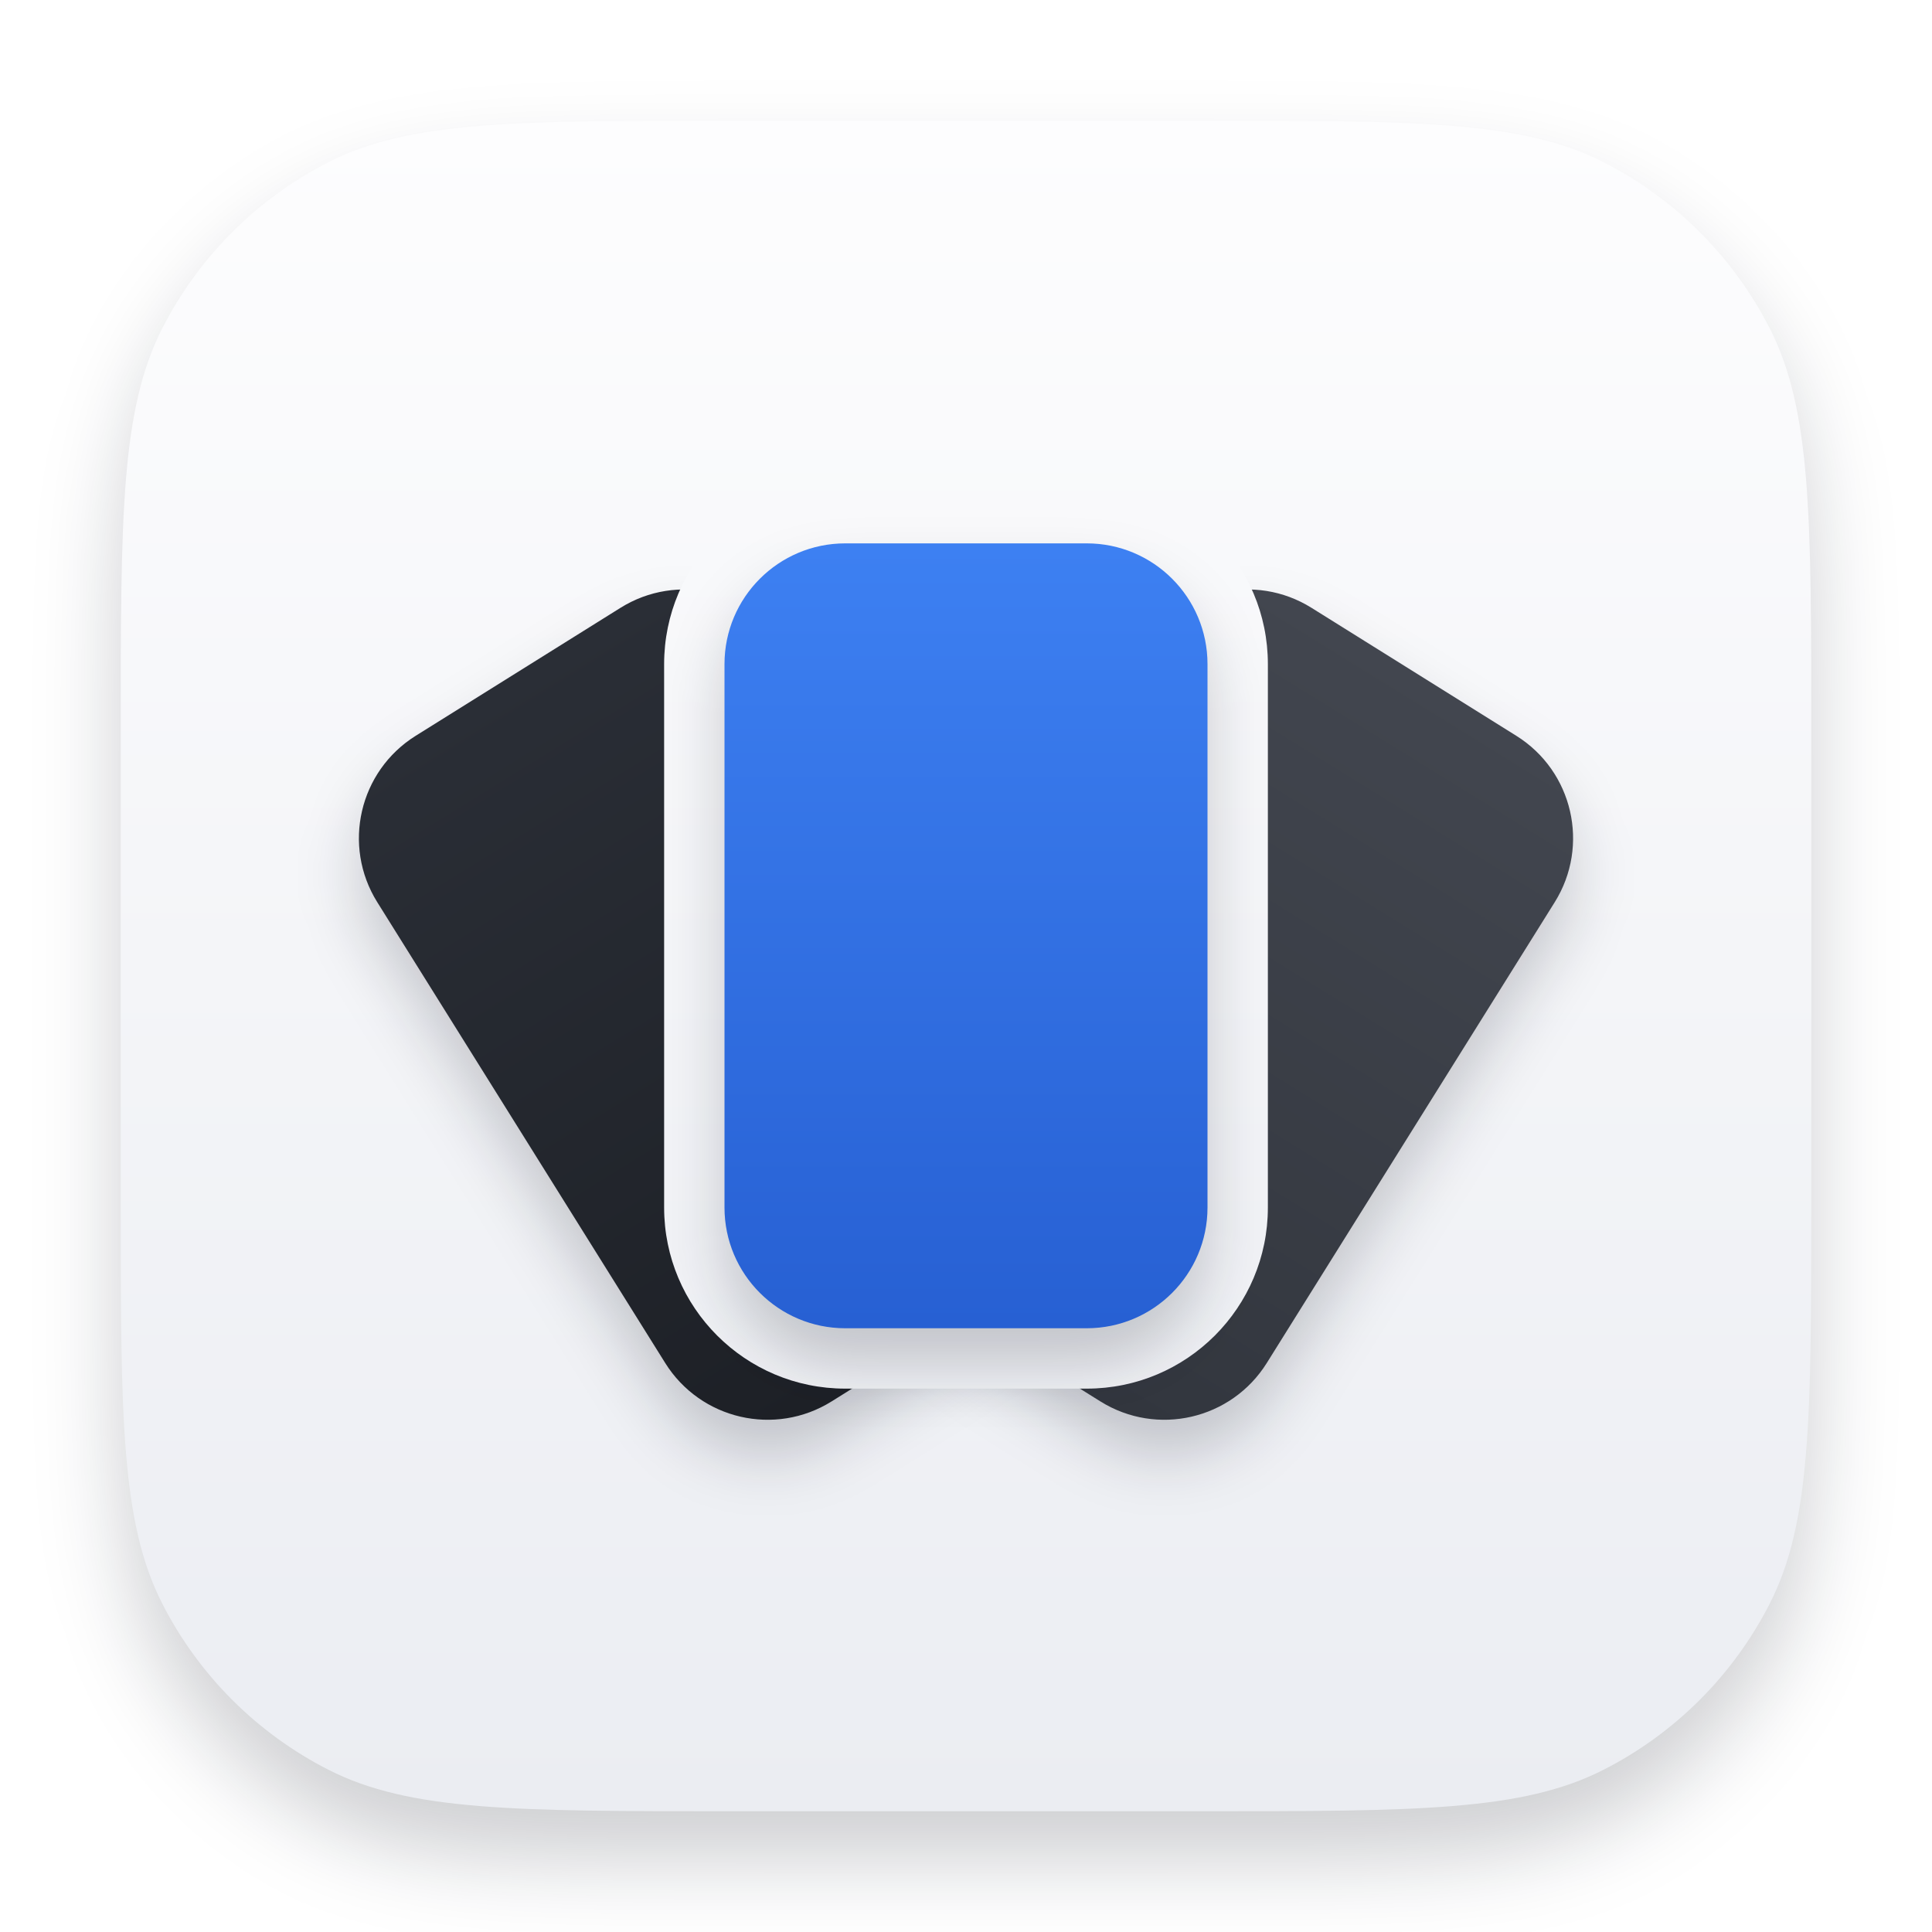
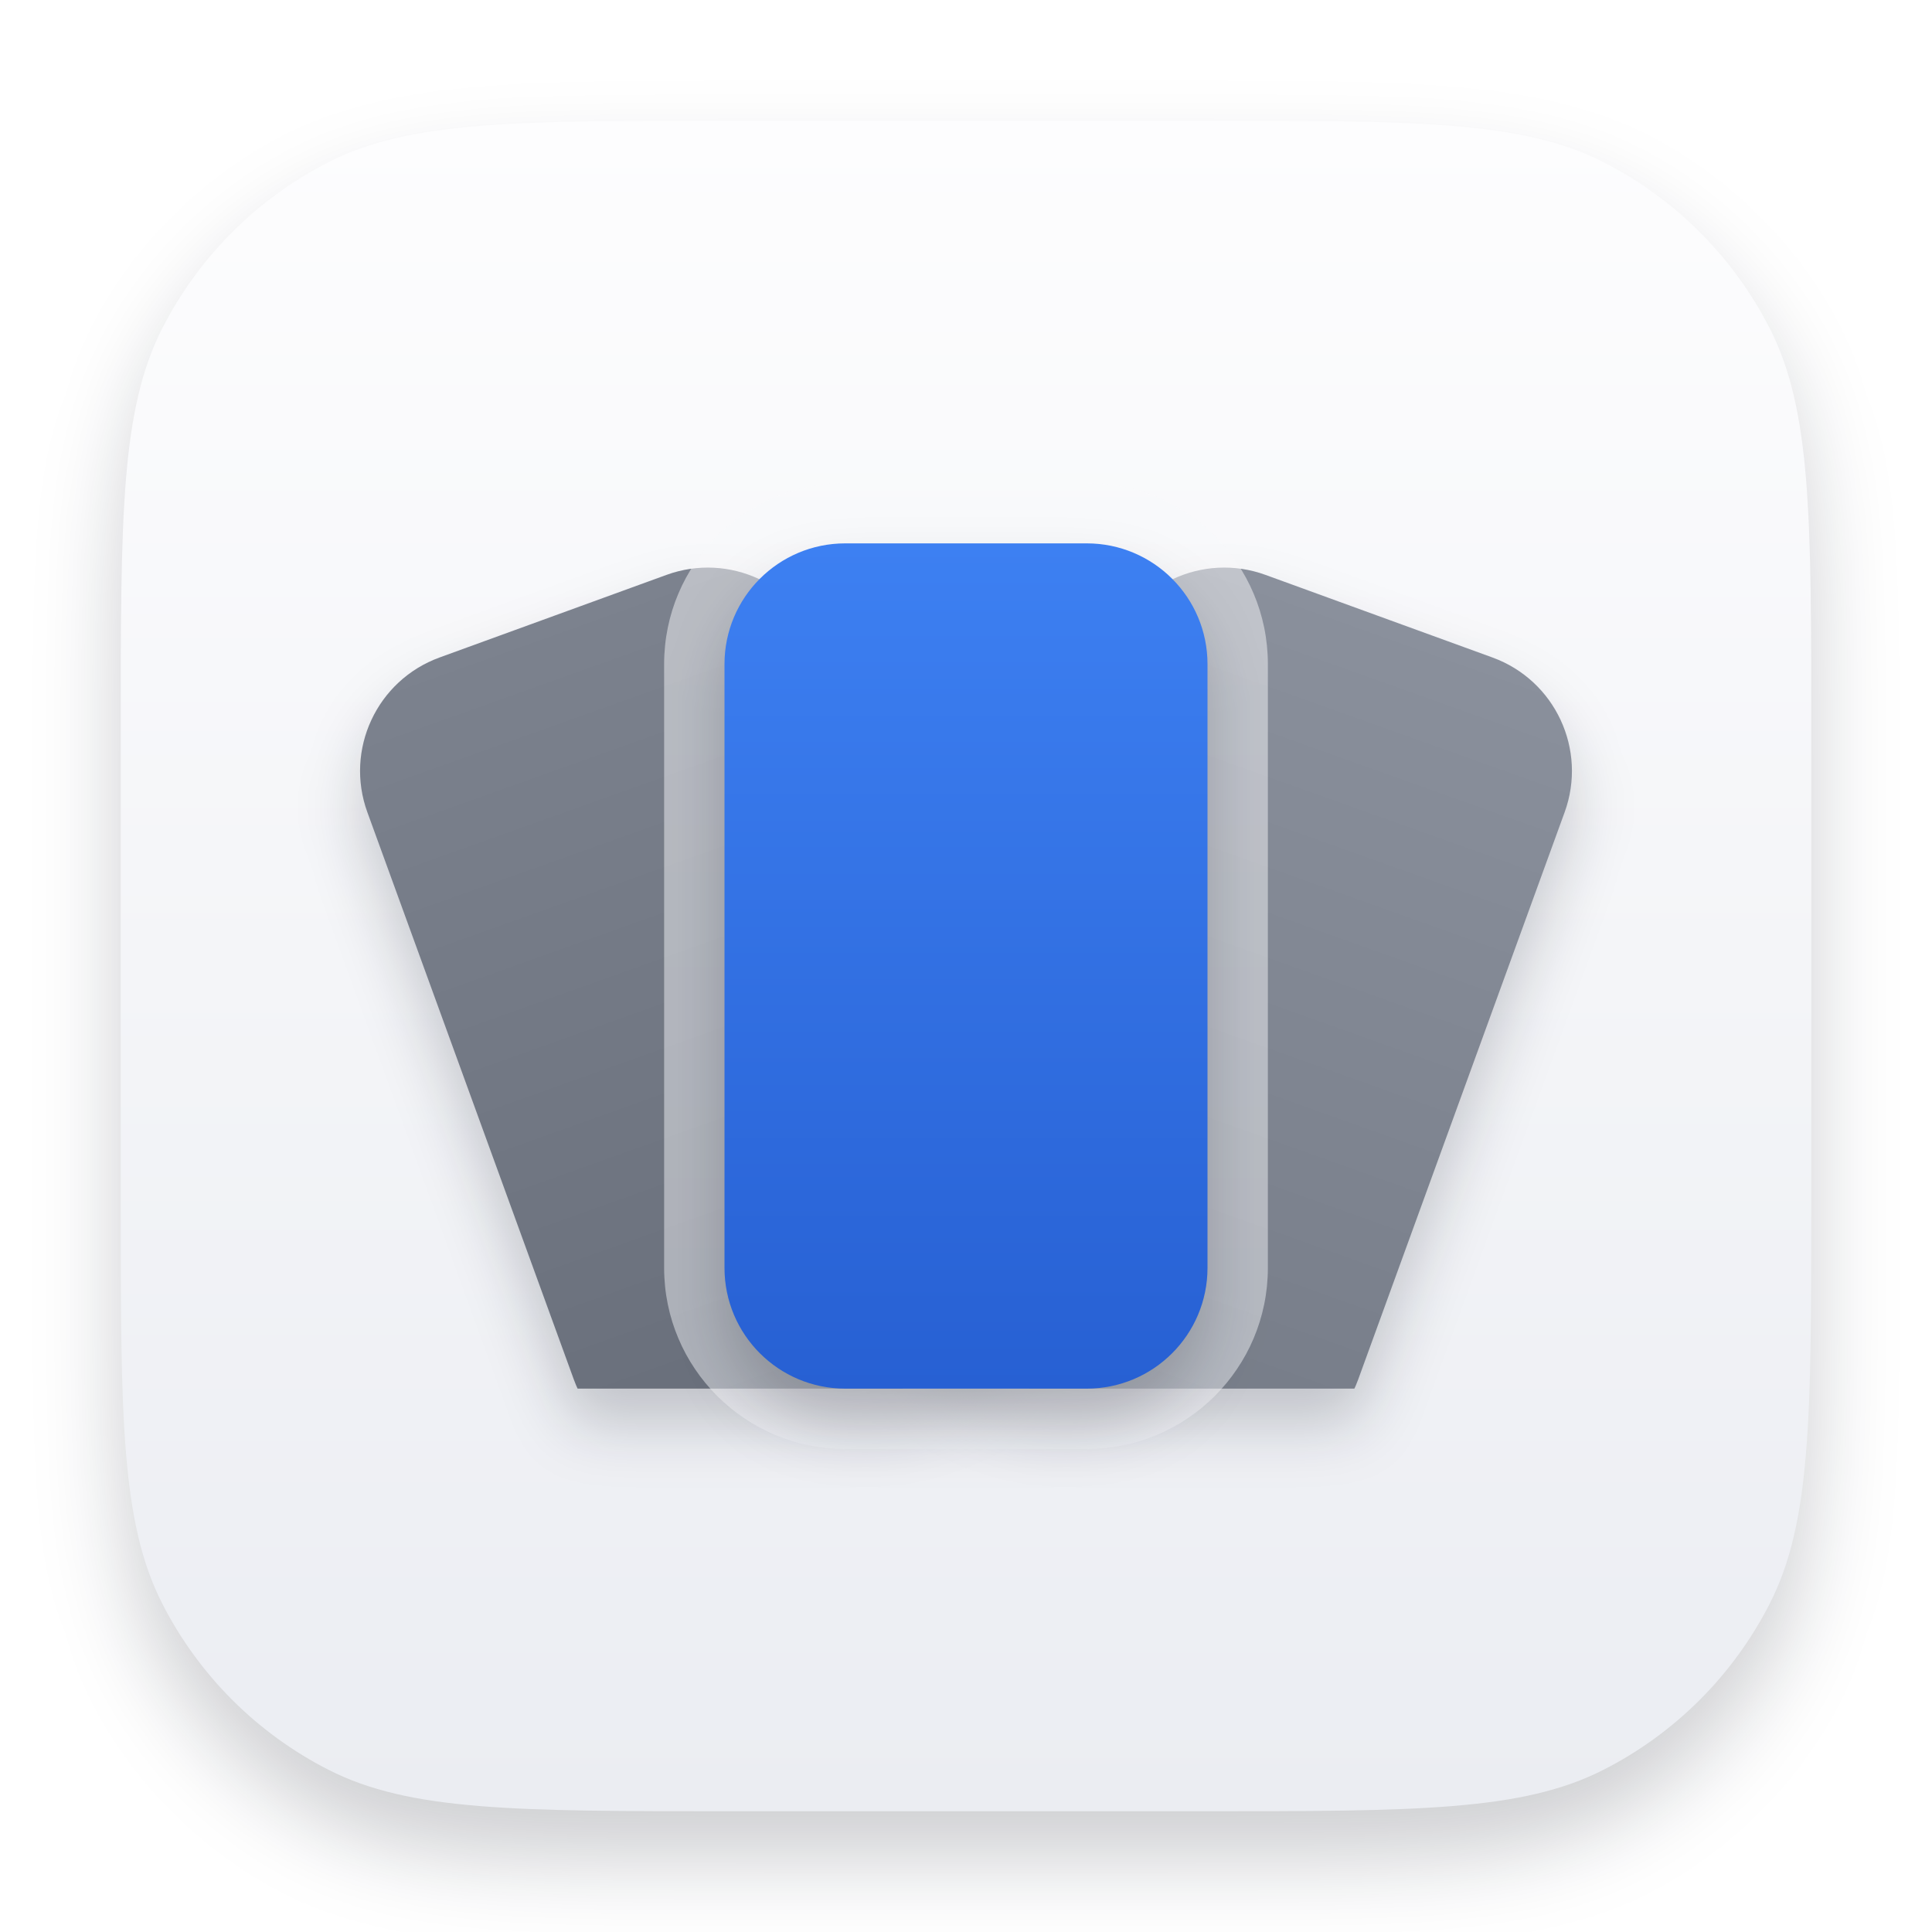
<svg xmlns="http://www.w3.org/2000/svg" viewBox="0 0 32 32" width="32" height="32">
  <defs>
    <linearGradient id="plate" x1="0" y1="2" x2="0" y2="30" gradientUnits="userSpaceOnUse">
      <stop offset="0" stop-color="#FDFDFE" />
      <stop offset="1" stop-color="#EBEDF2" />
    </linearGradient>
    <linearGradient id="c-left" x1="0" y1="0" x2="0" y2="1">
-       <stop offset="0" stop-color="#2A2E36" />
-       <stop offset="1" stop-color="#1D2026" />
+       <stop offset="0" stop-color="#7C828E" />
+       <stop offset="1" stop-color="#686E7A" />
    </linearGradient>
    <linearGradient id="c-right" x1="0" y1="0" x2="0" y2="1">
-       <stop offset="0" stop-color="#42464F" />
-       <stop offset="1" stop-color="#32363E" />
+       <stop offset="0" stop-color="#8A909C" />
+       <stop offset="1" stop-color="#767C88" />
    </linearGradient>
    <linearGradient id="c-front" x1="0" y1="0" x2="0" y2="1">
      <stop offset="0" stop-color="#3D80F2" />
      <stop offset="1" stop-color="#2760D3" />
    </linearGradient>
+     <clipPath id="flat">
+       <rect x="0" y="0" width="32" height="23" />
+     </clipPath>
    <filter id="b0_7" filterUnits="userSpaceOnUse" x="0" y="0" width="32" height="32" color-interpolation-filters="sRGB">
      <feGaussianBlur stdDeviation="0.7" />
    </filter>
    <filter id="b0_5" filterUnits="userSpaceOnUse" x="0" y="0" width="32" height="32" color-interpolation-filters="sRGB">
      <feGaussianBlur stdDeviation="0.5" />
    </filter>
    <filter id="b0_5" filterUnits="userSpaceOnUse" x="0" y="0" width="32" height="32" color-interpolation-filters="sRGB">
      <feGaussianBlur stdDeviation="0.5" />
    </filter>
    <filter id="b0_5" filterUnits="userSpaceOnUse" x="0" y="0" width="32" height="32" color-interpolation-filters="sRGB">
      <feGaussianBlur stdDeviation="0.5" />
    </filter>
  </defs>
  <path d="M19.92 2C23.448 2 25.212 2 26.56 2.687A6.3 6.3 0 0 1 29.313 5.44C30 6.788 30 8.552 30 12.08L30 19.92C30 23.448 30 25.212 29.313 26.56A6.3 6.3 0 0 1 26.56 29.313C25.212 30 23.448 30 19.92 30L12.08 30C8.552 30 6.788 30 5.44 29.313A6.3 6.3 0 0 1 2.687 26.56C2 25.212 2 23.448 2 19.92L2 12.08C2 8.552 2 6.788 2.687 5.44A6.3 6.3 0 0 1 5.44 2.687C6.788 2 8.552 2 12.08 2Z" transform="translate(0 0.8)" fill="#0B1020" fill-opacity="0.2" filter="url(#b0_7)" />
  <path d="M19.92 2C23.448 2 25.212 2 26.56 2.687A6.3 6.3 0 0 1 29.313 5.44C30 6.788 30 8.552 30 12.08L30 19.92C30 23.448 30 25.212 29.313 26.56A6.3 6.3 0 0 1 26.56 29.313C25.212 30 23.448 30 19.92 30L12.08 30C8.552 30 6.788 30 5.44 29.313A6.3 6.3 0 0 1 2.687 26.56C2 25.212 2 23.448 2 19.92L2 12.08C2 8.552 2 6.788 2.687 5.44A6.3 6.3 0 0 1 5.44 2.687C6.788 2 8.552 2 12.08 2Z" fill="url(#plate)" />
  <g transform="translate(0 0.6)" fill="#0B1020" fill-opacity="0.2" filter="url(#b0_5)">
-     <rect x="12" y="9" width="8" height="13" rx="2" transform="rotate(-32 16 23)" />
+     <g clip-path="url(#flat)">
+       <path d="M18 9C18 9 18 9 18 9A2 2 0 0 1 20 11C20 11 20 11 20 11L20 21C20 21 20 21 20 21A2 2 0 0 1 18 23C18 23 18 23 18 23L14 23C14 23 14 23 14 23A2 2 0 0 1 12 21C12 21 12 21 12 21L12 11C12 11 12 11 12 11A2 2 0 0 1 14 9C14 9 14 9 14 9Z" transform="rotate(-20 16 29)" />
+     </g>
  </g>
-   <rect x="12" y="9" width="8" height="13" rx="2" transform="rotate(-32 16 23)" fill="url(#c-left)" />
+   <g clip-path="url(#flat)">
+     <path d="M18 9C18 9 18 9 18 9A2 2 0 0 1 20 11C20 11 20 11 20 11L20 21C20 21 20 21 20 21A2 2 0 0 1 18 23C18 23 18 23 18 23L14 23C14 23 14 23 14 23A2 2 0 0 1 12 21C12 21 12 21 12 21L12 11C12 11 12 11 12 11A2 2 0 0 1 14 9C14 9 14 9 14 9Z" transform="rotate(-20 16 29)" fill="url(#c-left)" />
+   </g>
  <g transform="translate(0 0.6)" fill="#0B1020" fill-opacity="0.2" filter="url(#b0_5)">
-     <rect x="12" y="9" width="8" height="13" rx="2" transform="rotate(32 16 23)" />
+     <g clip-path="url(#flat)">
+       <path d="M18 9C18 9 18 9 18 9A2 2 0 0 1 20 11C20 11 20 11 20 11L20 21C20 21 20 21 20 21A2 2 0 0 1 18 23C18 23 18 23 18 23L14 23C14 23 14 23 14 23A2 2 0 0 1 12 21C12 21 12 21 12 21L12 11C12 11 12 11 12 11A2 2 0 0 1 14 9C14 9 14 9 14 9Z" transform="rotate(20 16 29)" />
+     </g>
  </g>
-   <rect x="12" y="9" width="8" height="13" rx="2" transform="rotate(32 16 23)" fill="url(#c-right)" />
-   <rect x="11" y="8" width="10" height="15" rx="3" fill="url(#plate)" />
+   <g clip-path="url(#flat)">
+     <path d="M18 9C18 9 18 9 18 9A2 2 0 0 1 20 11C20 11 20 11 20 11L20 21C20 21 20 21 20 21A2 2 0 0 1 18 23C18 23 18 23 18 23L14 23C14 23 14 23 14 23A2 2 0 0 1 12 21C12 21 12 21 12 21L12 11C12 11 12 11 12 11A2 2 0 0 1 14 9C14 9 14 9 14 9Z" transform="rotate(20 16 29)" fill="url(#c-right)" />
+   </g>
+   <path d="M18 8C18 8 18 8 18 8A3 3 0 0 1 21 11C21 11 21 11 21 11L21 21C21 21 21 21 21 21A3 3 0 0 1 18 24C18 24 18 24 18 24L14 24C14 24 14 24 14 24A3 3 0 0 1 11 21C11 21 11 21 11 21L11 11C11 11 11 11 11 11A3 3 0 0 1 14 8C14 8 14 8 14 8Z" fill="url(#plate)" fill-opacity="0.5" />
  <g transform="translate(0 0.6)" fill="#0B1020" fill-opacity="0.2" filter="url(#b0_5)">
-     <rect x="12" y="9" width="8" height="13" rx="2" />
+     <path d="M18 9C18 9 18 9 18 9A2 2 0 0 1 20 11C20 11 20 11 20 11L20 21C20 21 20 21 20 21A2 2 0 0 1 18 23C18 23 18 23 18 23L14 23C14 23 14 23 14 23A2 2 0 0 1 12 21C12 21 12 21 12 21L12 11C12 11 12 11 12 11A2 2 0 0 1 14 9C14 9 14 9 14 9Z" />
  </g>
-   <rect x="12" y="9" width="8" height="13" rx="2" fill="url(#c-front)" />
+   <path d="M18 9C18 9 18 9 18 9A2 2 0 0 1 20 11C20 11 20 11 20 11L20 21C20 21 20 21 20 21A2 2 0 0 1 18 23C18 23 18 23 18 23L14 23C14 23 14 23 14 23A2 2 0 0 1 12 21C12 21 12 21 12 21L12 11C12 11 12 11 12 11A2 2 0 0 1 14 9C14 9 14 9 14 9Z" fill="url(#c-front)" />
</svg>
